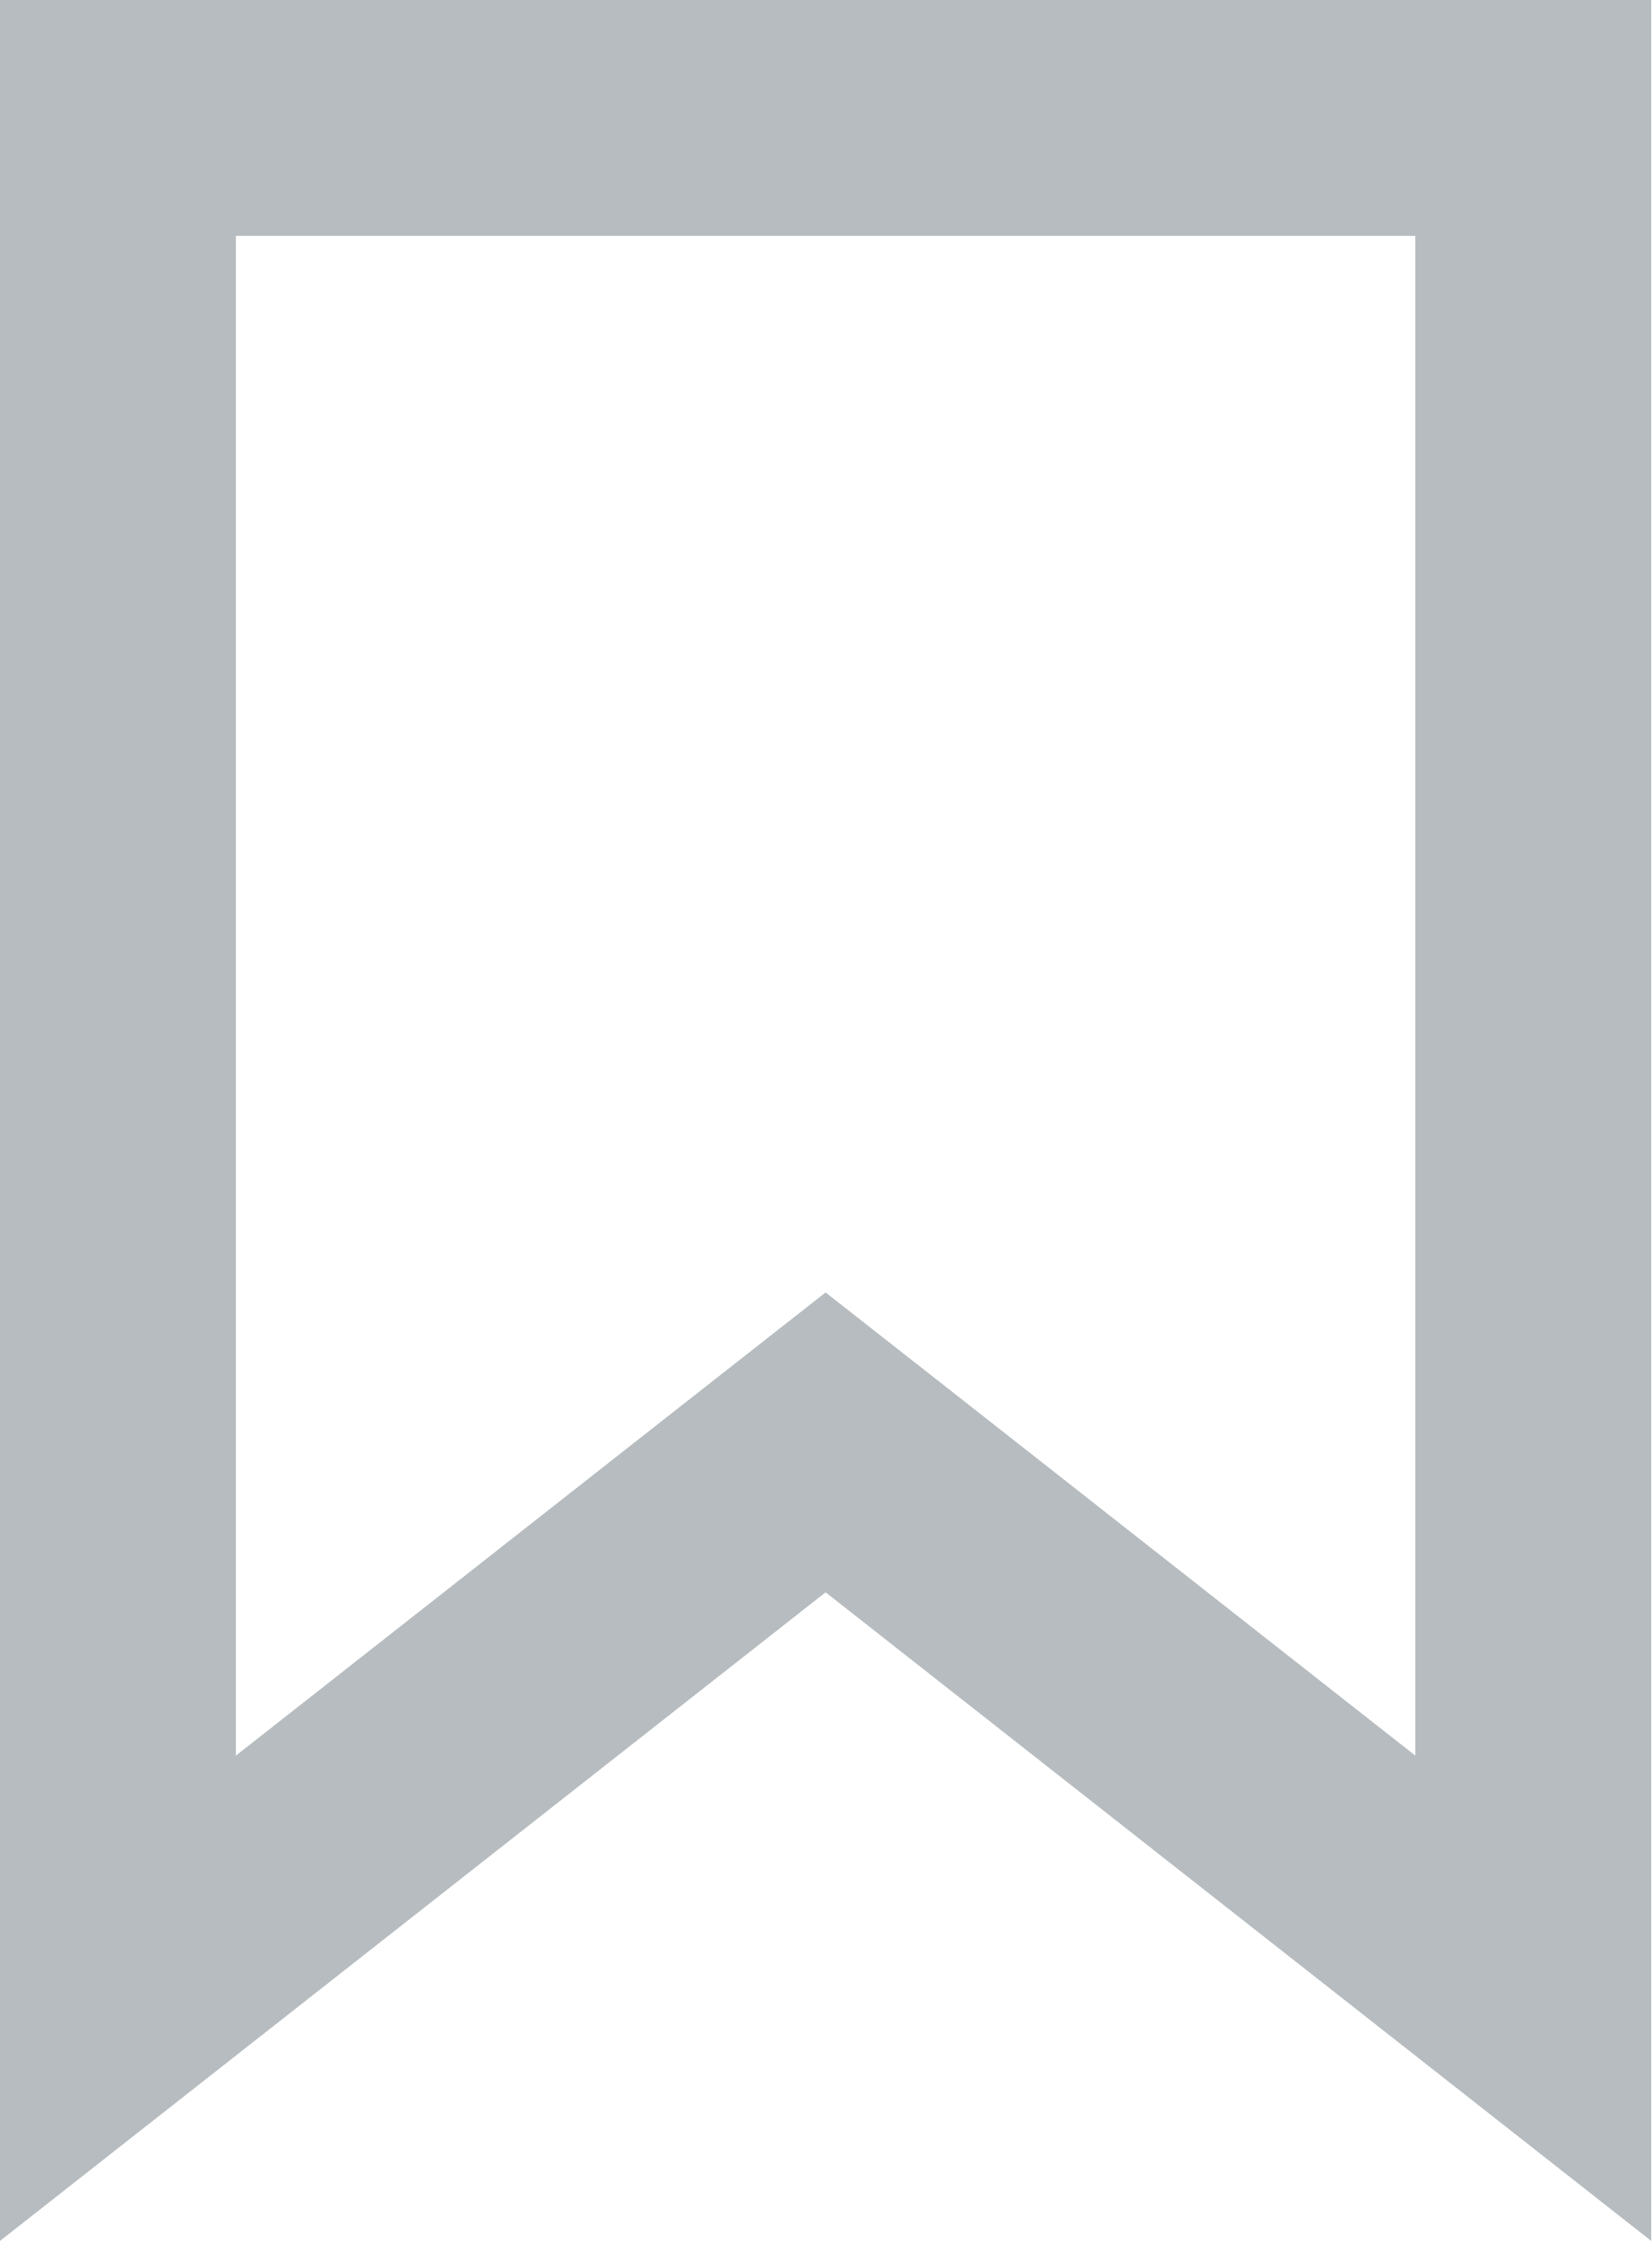
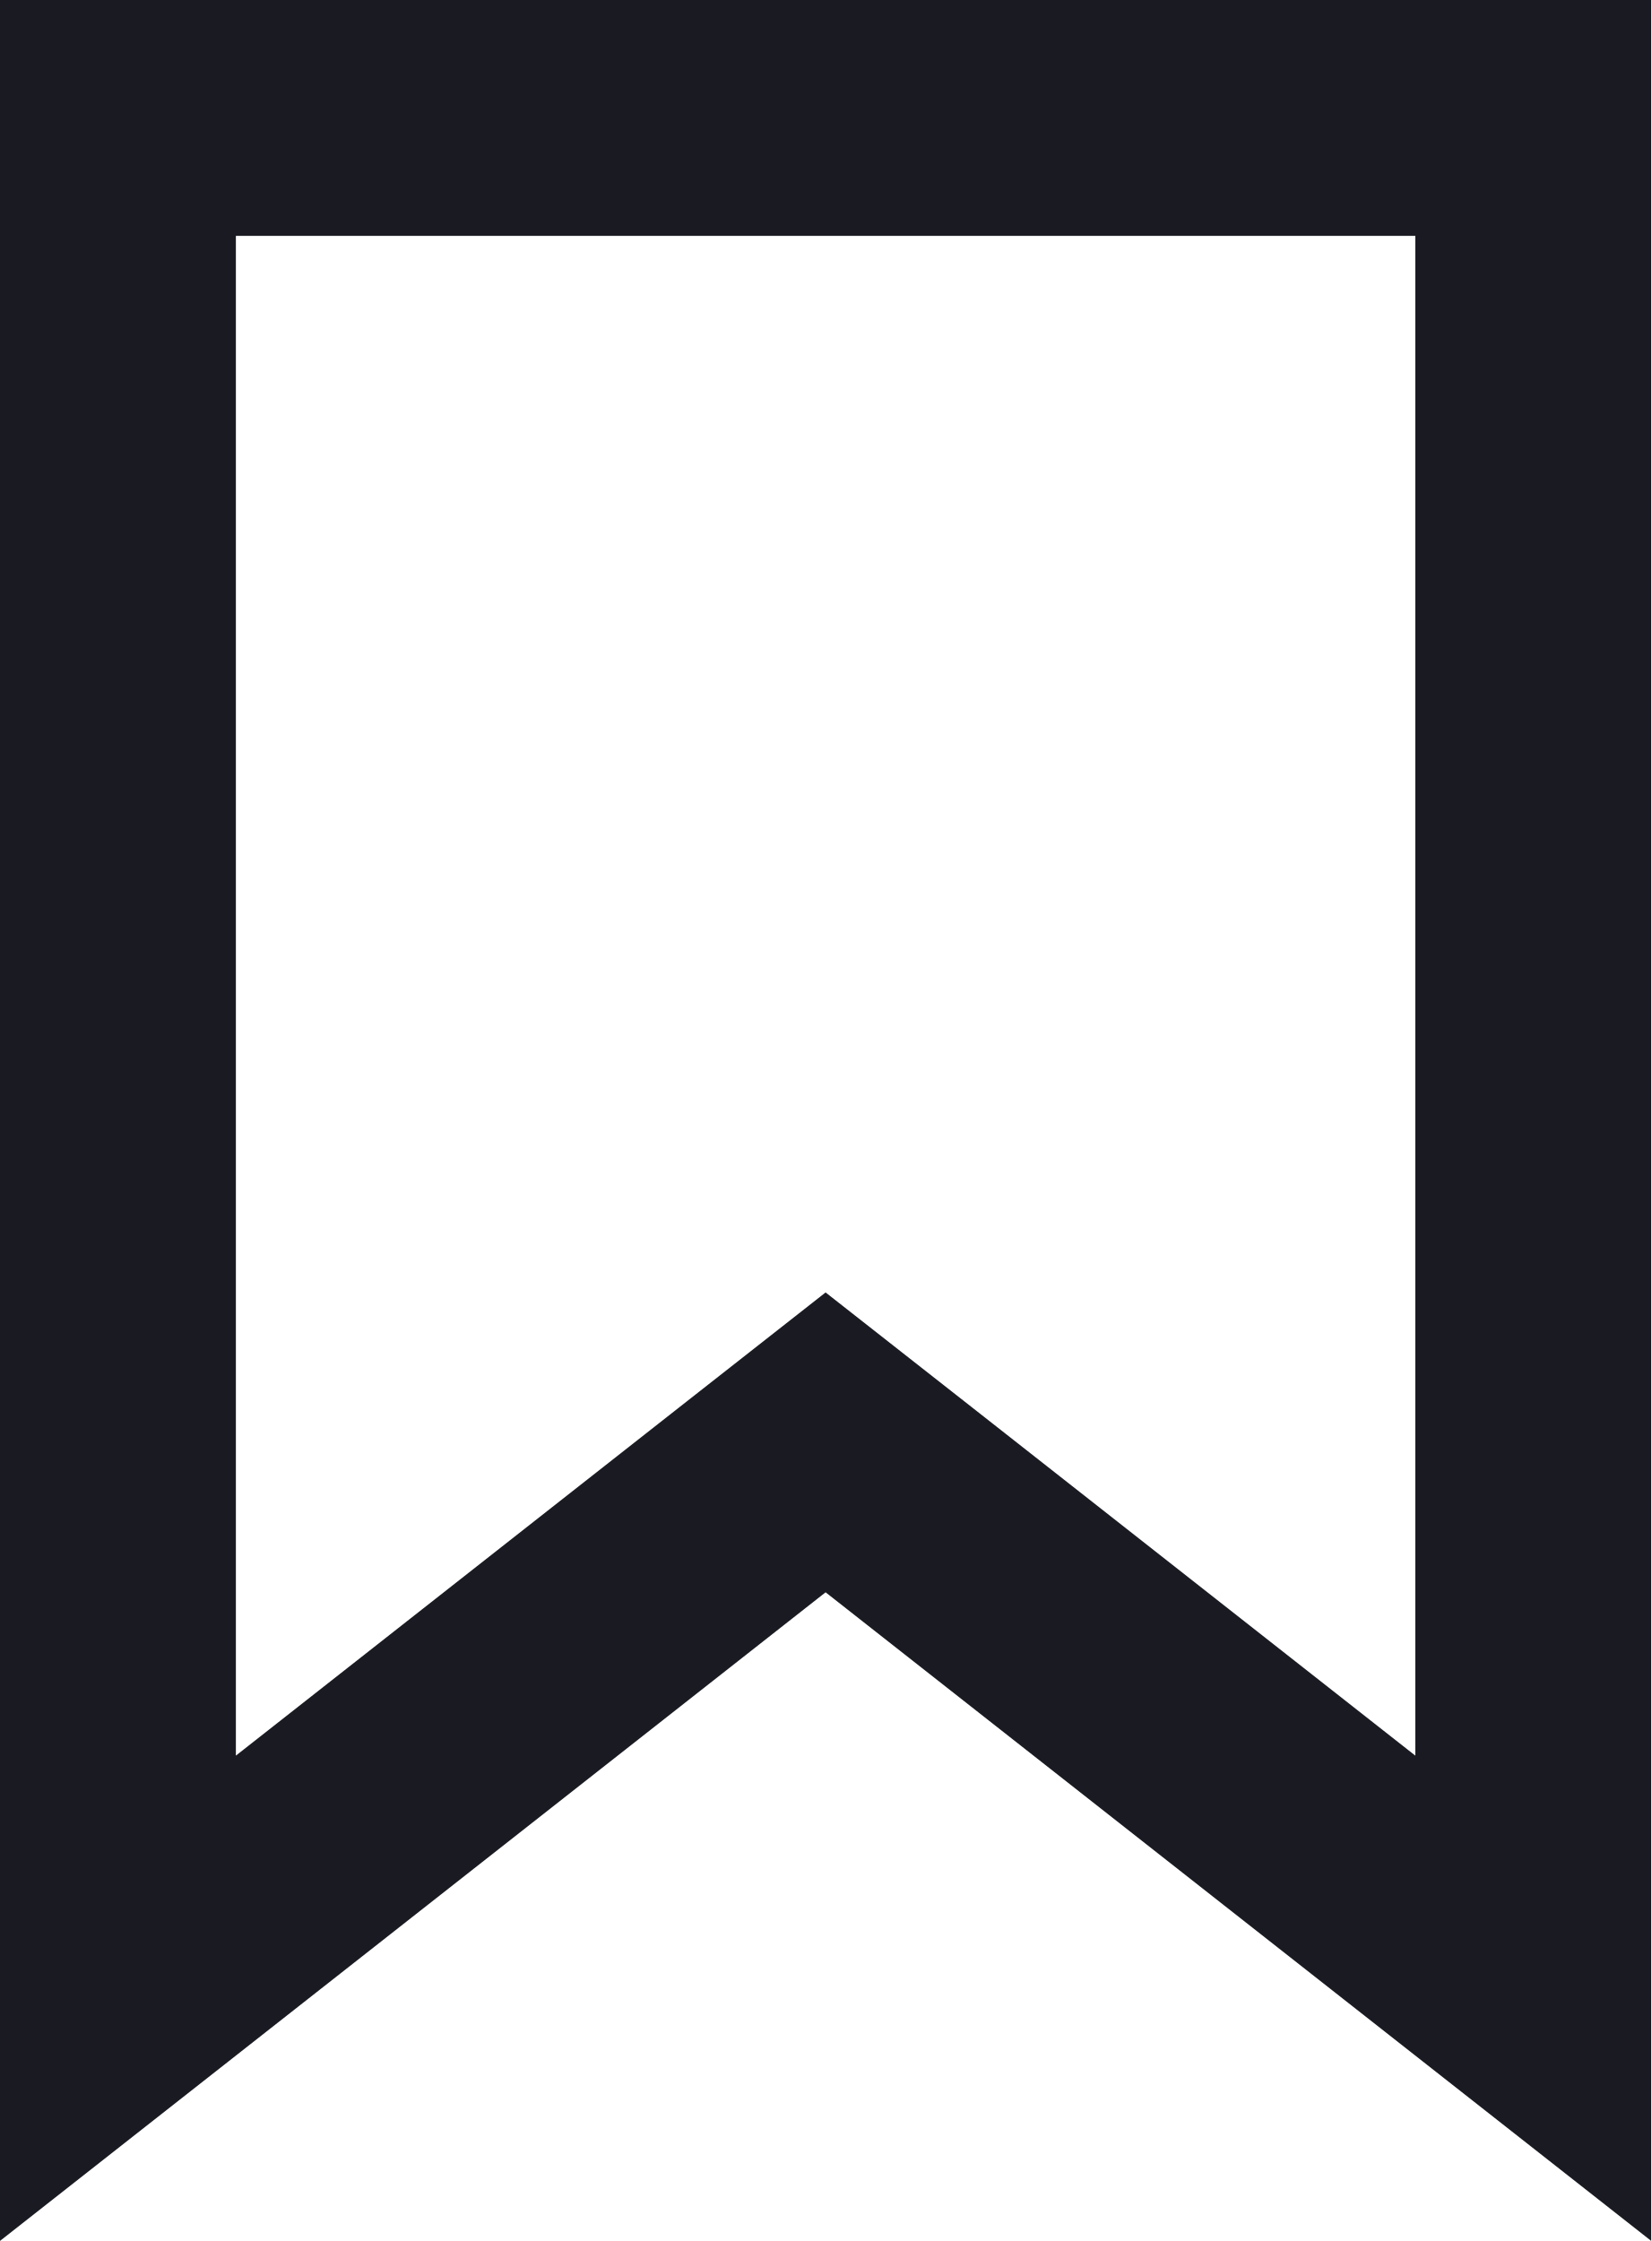
<svg xmlns="http://www.w3.org/2000/svg" width="14" height="19" viewBox="0 0 14 19" fill="none">
-   <path d="M13 1V16.942L7.618 12.714L7 12.229L6.382 12.714L1 16.942V1H13Z" stroke="#B6BCBF" stroke-width="2" />
+   <path d="M13 1V16.942L7.618 12.714L7 12.229L6.382 12.714L1 16.942V1H13Z" stroke="#1A1B22" stroke-width="2" />
</svg>
